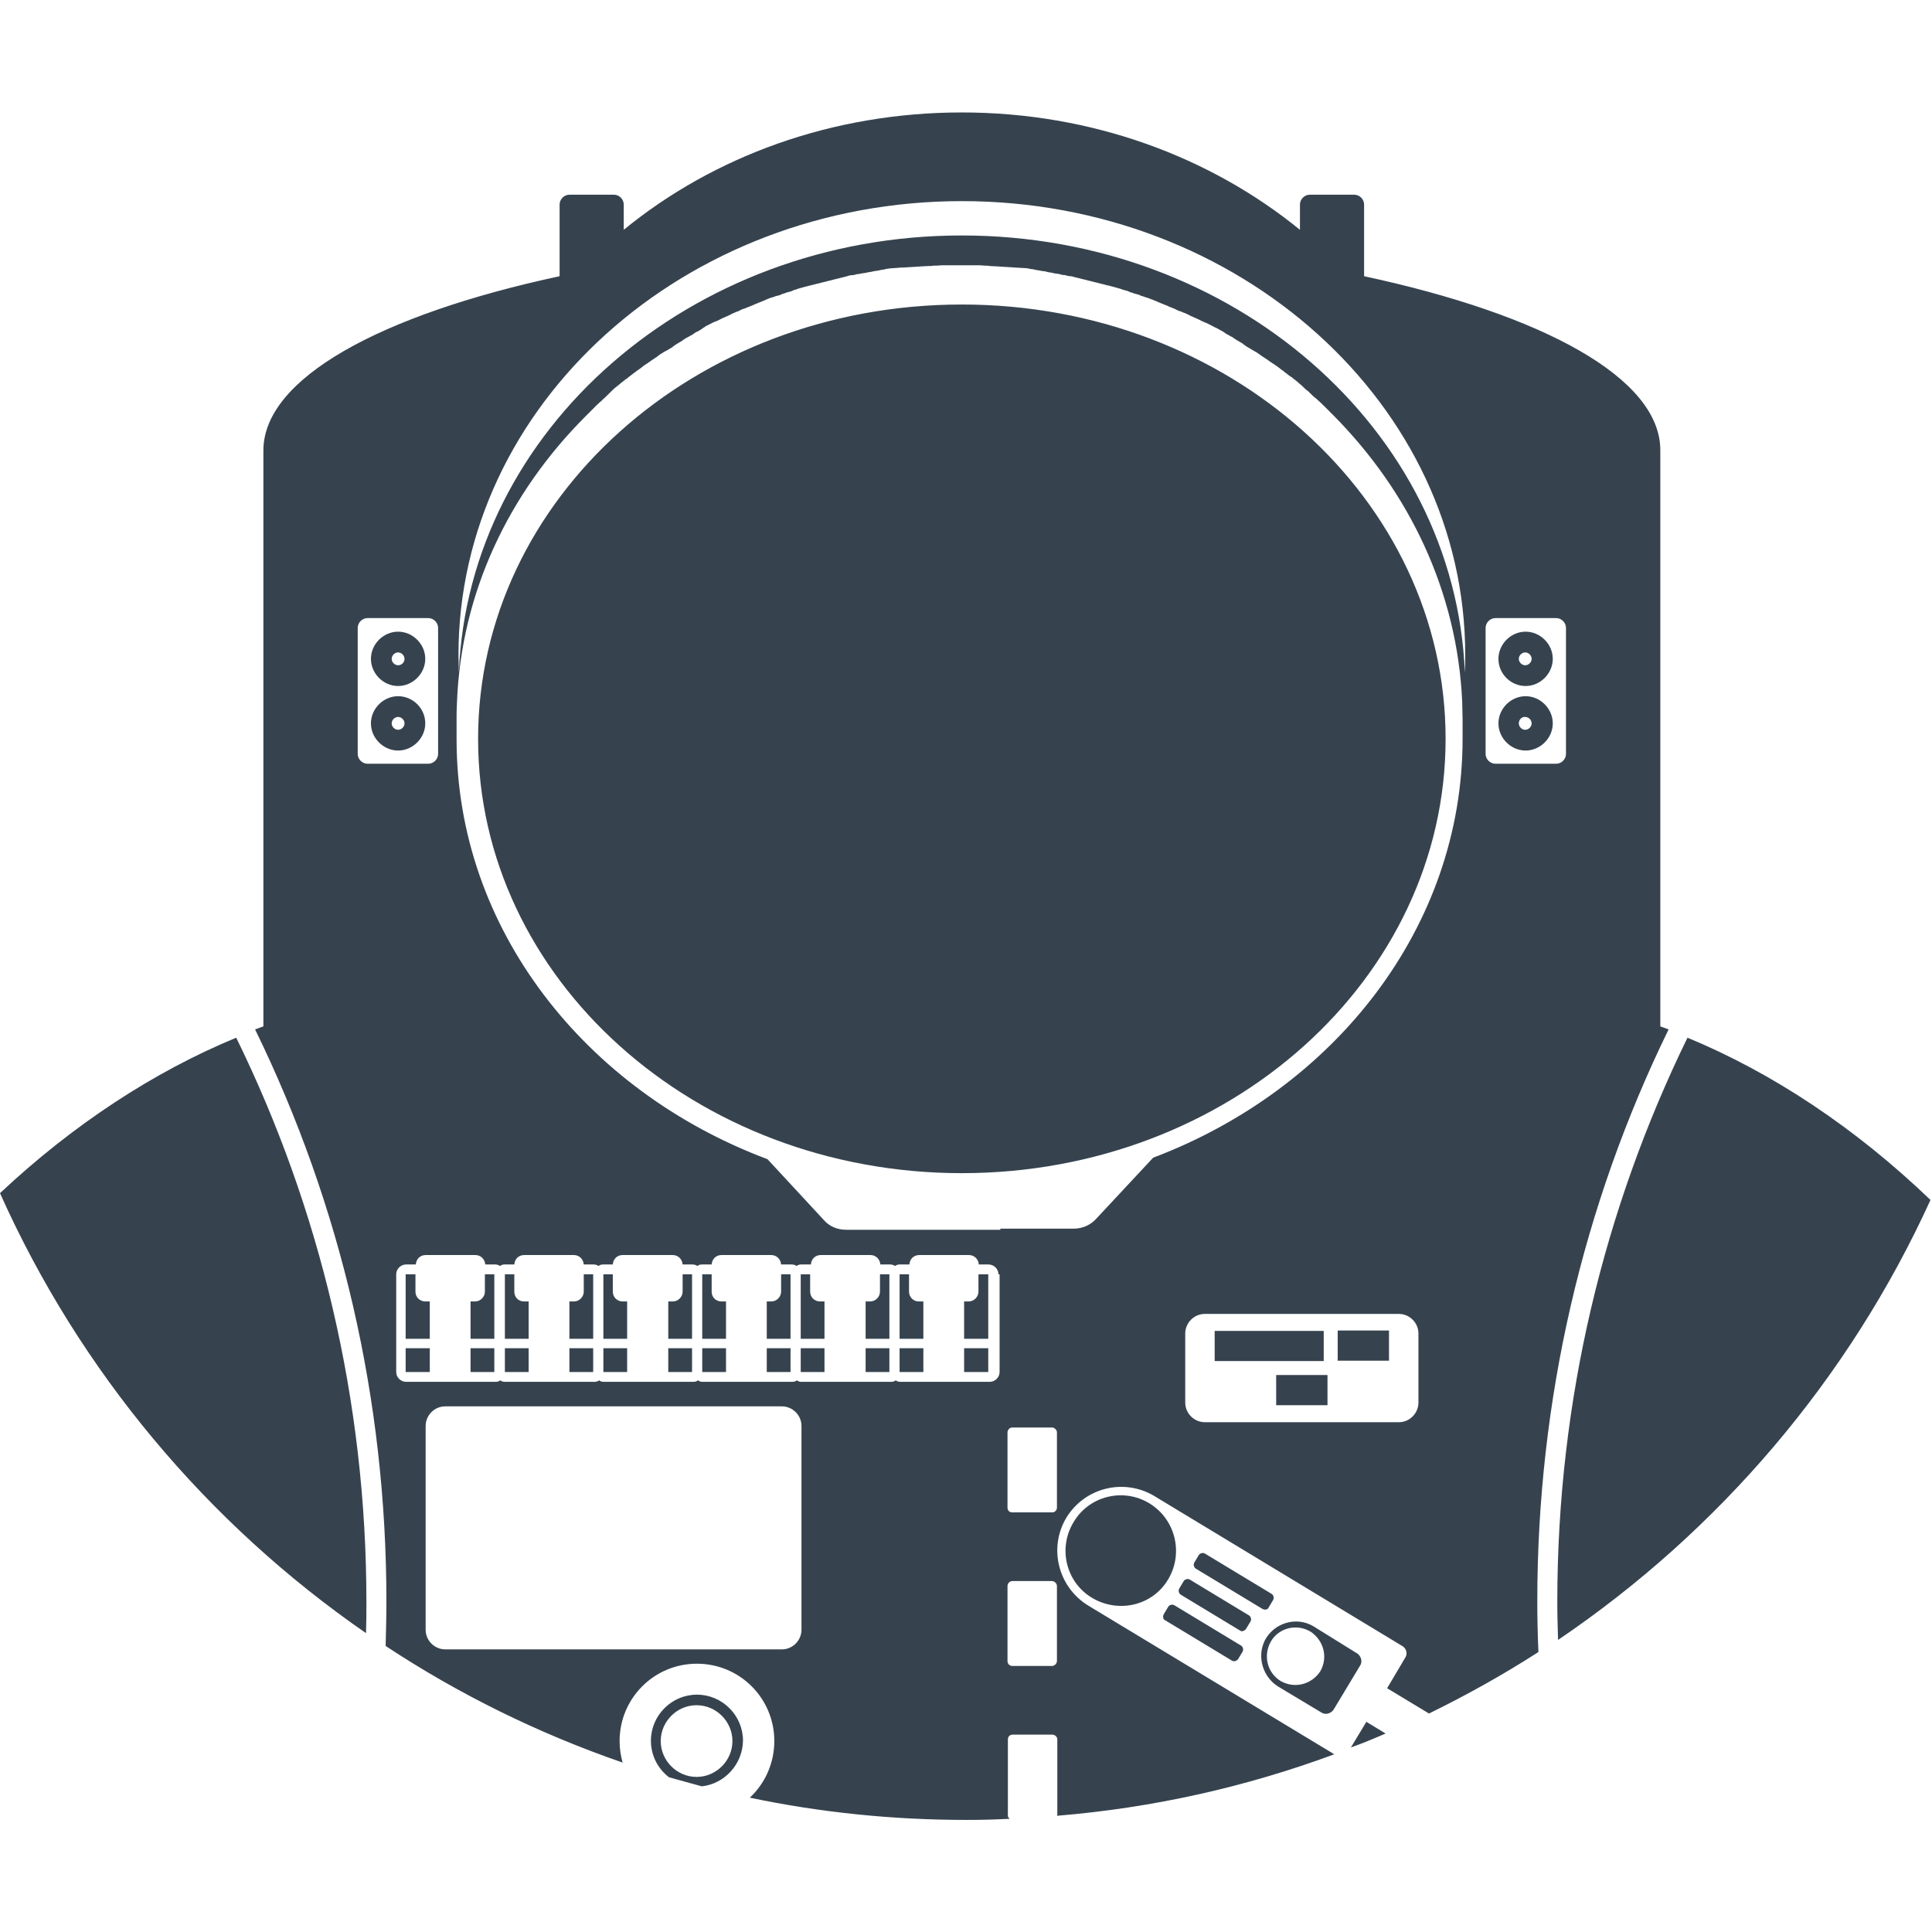
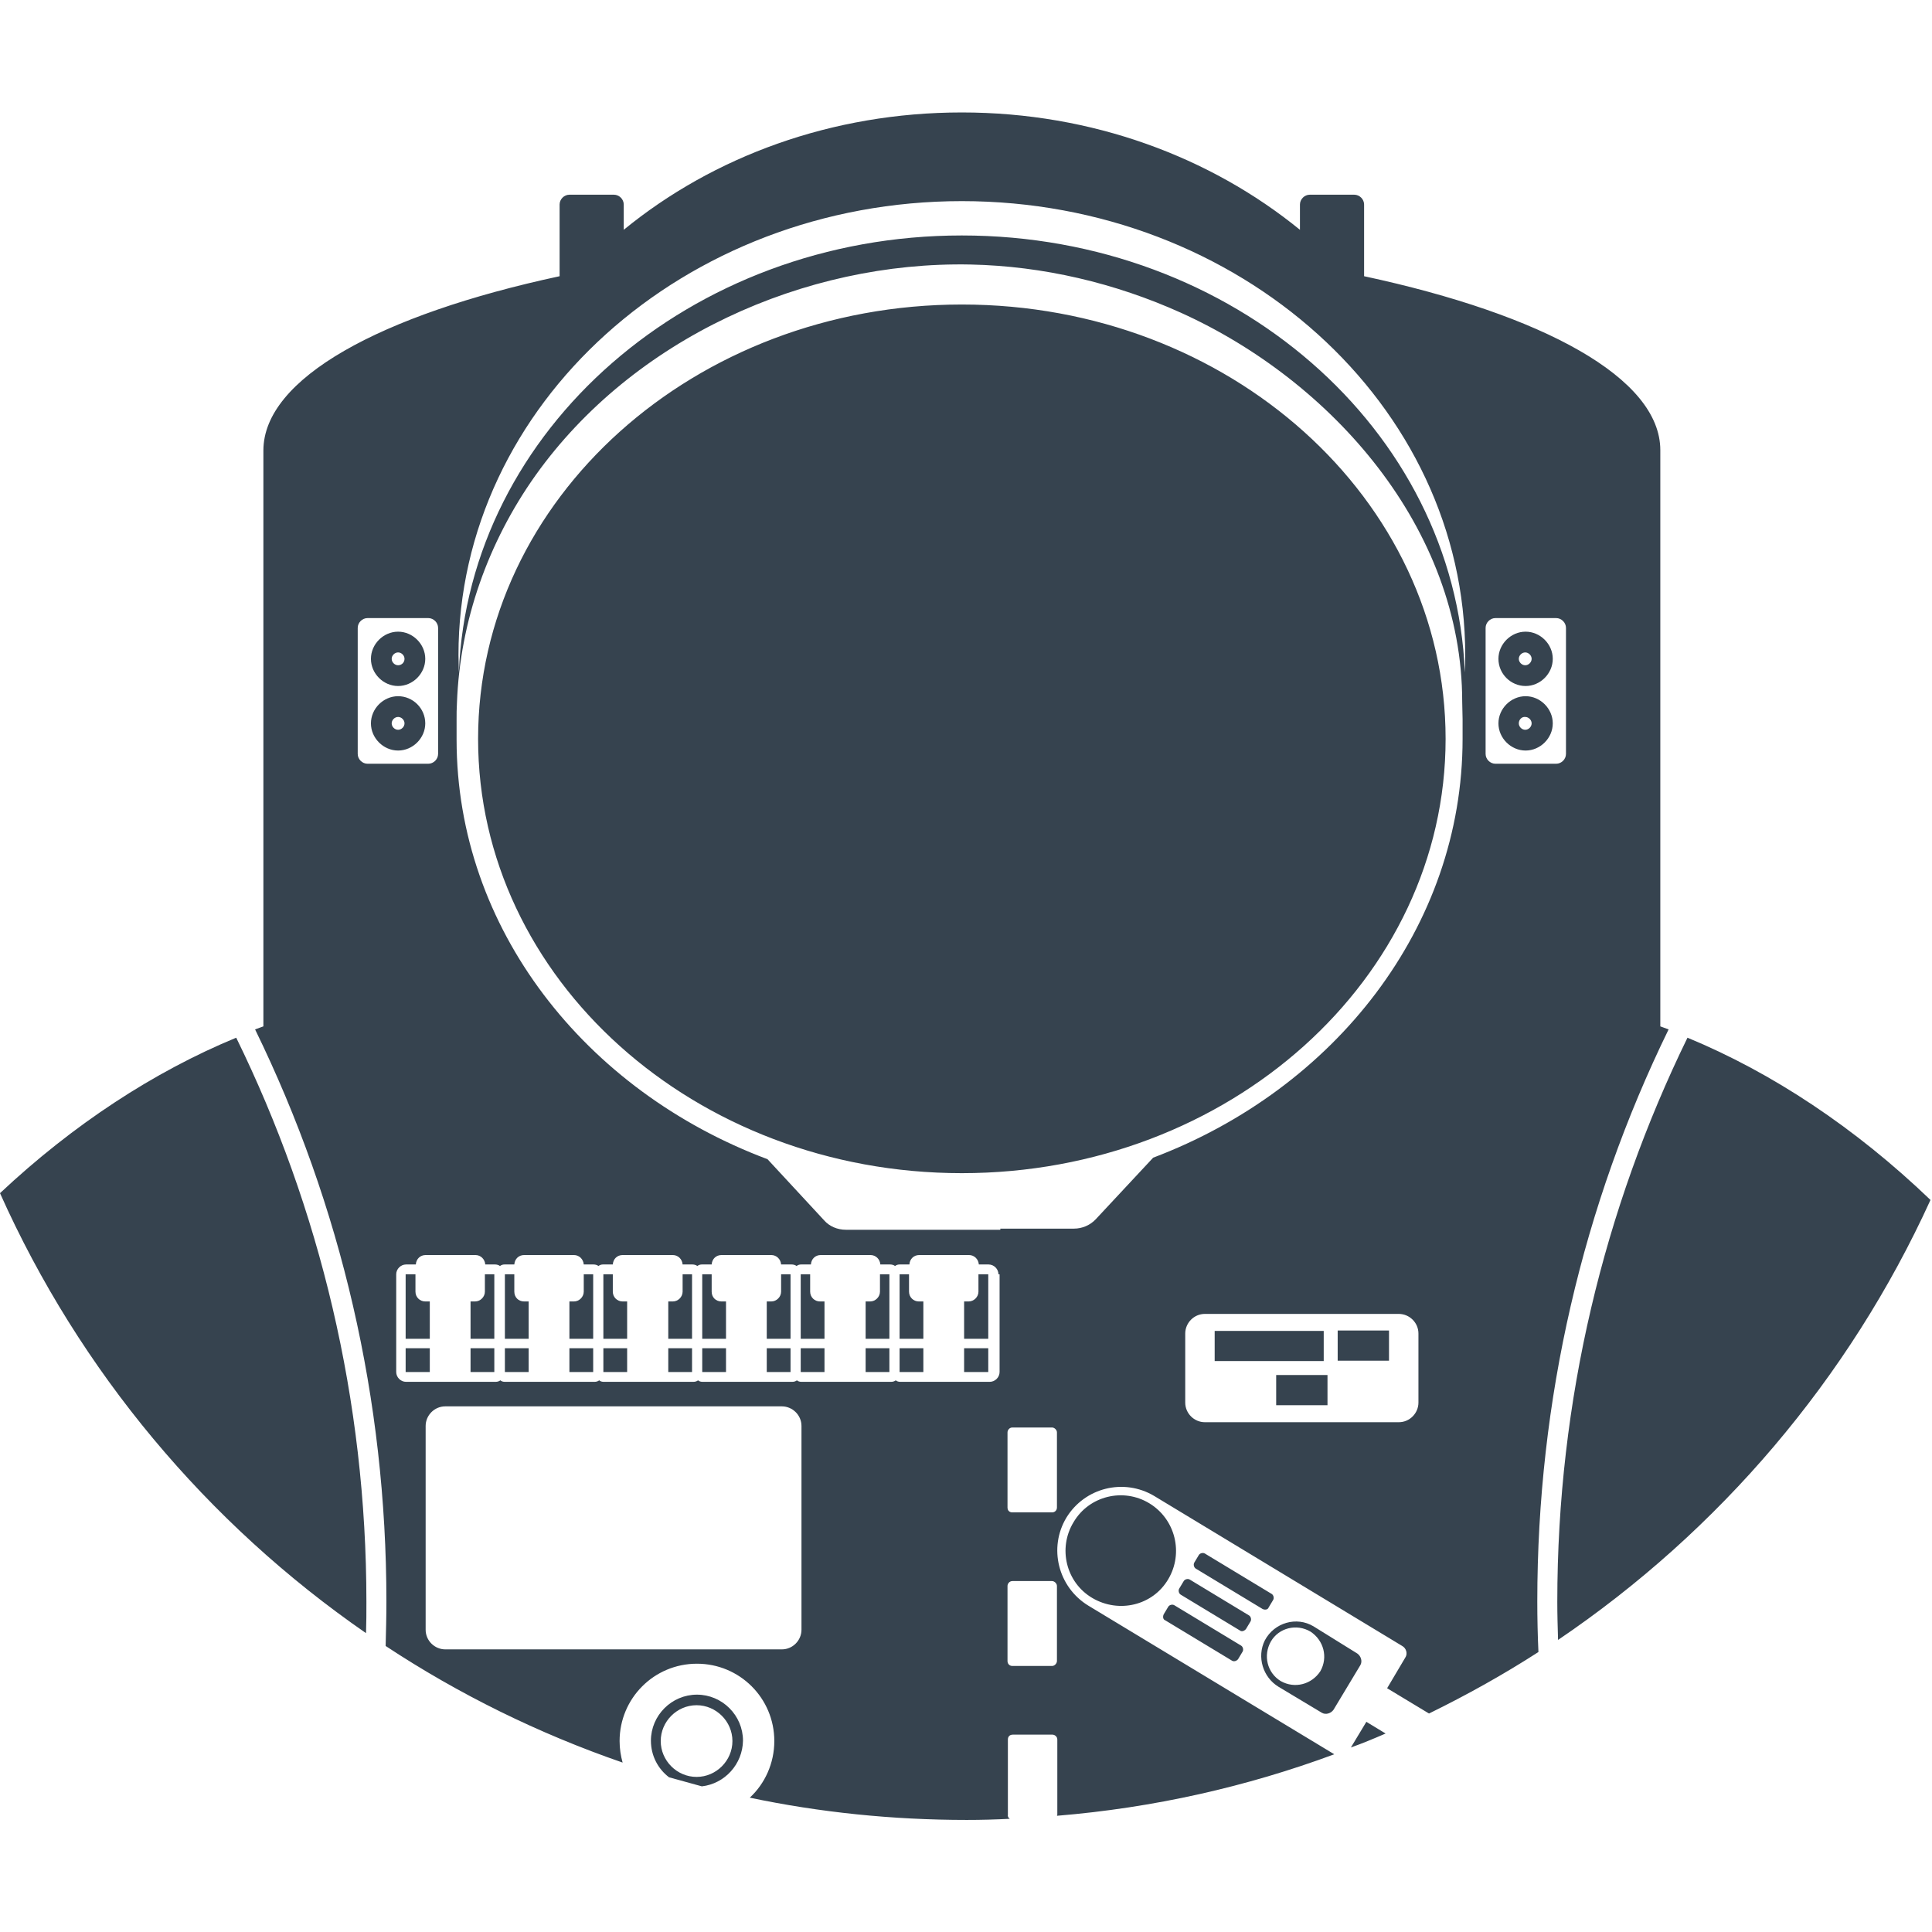
<svg xmlns="http://www.w3.org/2000/svg" version="1.1" x="0" y="0" viewBox="0 0 512 512" xml:space="preserve">
-   <path d="M128.5 337.7h2.5v17.1h-6.3v-9.9h1.2c1.4 0 2.6-1.2 2.6-2.6v-4.6zm-3.8 25.9h6.3v-6.3h-6.3v6.3zm-12-189c0 3.9-3.3 7.2-7.2 7.2s-7.2-3.3-7.2-7.2c0-3.9 3.3-7.2 7.2-7.2s7.2 3.3 7.2 7.2zm-5.5 0c0-.9-.8-1.7-1.7-1.7-.9 0-1.7.8-1.7 1.7 0 .9.8 1.7 1.7 1.7.9 0 1.7-.7 1.7-1.7zm2.9 167.7v-4.6h-2.6v17.1h6.4v-9.9h-1.2c-1.4 0-2.6-1.1-2.6-2.6zm-2.6 21.3h6.4v-6.3h-6.4v6.3zm26.3 0h6.3v-6.3h-6.3v6.3zm-21.1-171.9c0 3.9-3.3 7.2-7.2 7.2s-7.2-3.3-7.2-7.2 3.3-7.2 7.2-7.2 7.2 3.2 7.2 7.2zm-5.5 0c0-.9-.8-1.7-1.7-1.7-.9 0-1.7.8-1.7 1.7 0 .9.8 1.7 1.7 1.7.9 0 1.7-.8 1.7-1.7zM0 316.2c21.1 47.2 54.9 87.5 97 116.6.1-2.8.1-5.5.1-8.3 0-53.5-12.4-104.4-34.5-149.5-21.8 9-43.2 23-62.6 41.2zm186 157.2l-8.7-2.4c-2.9-2.2-4.8-5.7-4.8-9.7 0-6.7 5.5-12.2 12.2-12.2 6.7 0 12.2 5.5 12.2 12.2-.1 6.2-4.8 11.4-10.9 12.1zm-1.4-2.5c5.2 0 9.5-4.3 9.5-9.5s-4.3-9.5-9.5-9.5-9.5 4.3-9.5 9.5 4.3 9.5 9.5 9.5zm166.2-118.2h-28.9v8h28.9v-8zM511.6 318c-19.9-19.1-41.9-33.7-64.4-43-22.1 45.3-34.5 96-34.5 149.5 0 3.4.1 6.7.2 10.1 42.7-28.9 77.1-69.2 98.7-116.6zM397.1 191.7c0-3.9 3.3-7.2 7.2-7.2s7.2 3.3 7.2 7.2-3.3 7.2-7.2 7.2-7.2-3.3-7.2-7.2zm5.4 0c0 .9.8 1.7 1.7 1.7.9 0 1.7-.8 1.7-1.7 0-.9-.8-1.7-1.7-1.7-.9-.1-1.7.7-1.7 1.7zm-5.4-17.1c0-3.9 3.3-7.2 7.2-7.2s7.2 3.3 7.2 7.2c0 3.9-3.3 7.2-7.2 7.2s-7.2-3.2-7.2-7.2zm5.4 0c0 .9.8 1.7 1.7 1.7.9 0 1.7-.8 1.7-1.7 0-.9-.8-1.7-1.7-1.7-.9 0-1.7.8-1.7 1.7zm-64.3 197.8h13.6v-8h-13.6v8zm16.3-11.8h13.6v-8h-13.6v8zm-116.1 3h6.3v-6.3h-6.3v6.3zm20.9-21.3c0 1.4-1.2 2.6-2.6 2.6h-1.2v9.9h6.4v-17.1h-2.6v4.6zm8.3 139.7c-3.8.2-7.6.3-11.4.3-19.7 0-39-2-57.5-5.9 4-3.7 6.5-9.1 6.5-15 0-11.4-9.2-20.5-20.5-20.5-11.4 0-20.5 9.2-20.5 20.5 0 2 .3 3.9.8 5.7-22.3-7.7-43.4-18.1-62.8-30.9.1-3.9.2-7.8.2-11.8 0-53.5-12-104.9-34.8-151.6.8-.3 1.4-.5 2.2-.8V119.4c0-19.1 31-36 78.5-46.2v-19c0-1.4 1.2-2.6 2.6-2.6h11.8c1.4 0 2.6 1.2 2.6 2.6v6.7c23.7-19.4 55.1-31.1 89.6-31.1 34.5 0 65.9 11.8 89.6 31.1v-6.7c0-1.4 1.2-2.6 2.6-2.6h11.8c1.4 0 2.6 1.2 2.6 2.6v19c47.5 10.2 78.5 27 78.5 46.1V272c.8.3 1.4.5 2.2.8-22.8 46.7-34.8 98.2-34.8 151.6 0 4.5.1 9 .3 13.4-9.3 6-19 11.4-29 16.3l-11.1-6.7 4.8-8.1c.7-1 .3-2.5-.8-3.1l-65.8-39.8c-8-4.7-18.3-2.2-23.2 5.8-4.8 8-2.2 18.4 5.8 23.3l65.2 39.4c-23.2 8.6-47.9 14.2-73.5 16.3 0-.1.1-.2.1-.3V461c0-.8-.7-1.3-1.3-1.3h-10.5c-.8 0-1.3.5-1.3 1.3v20c-.1.4.2.8.5 1zm12.5-102.4c0-.7-.7-1.3-1.3-1.3h-10.5c-.8 0-1.3.7-1.3 1.3v19.9c0 .8.5 1.3 1.3 1.3h10.5c.7 0 1.3-.5 1.3-1.3v-19.9zm95.8-26.2c0-2.9-2.4-5.2-5.2-5.2h-51.4c-2.9 0-5.2 2.4-5.2 5.2v18.3c0 2.9 2.4 5.2 5.2 5.2h51.4c2.9 0 5.2-2.4 5.2-5.2v-18.3zm17.8-153.6c0 1.4 1.2 2.6 2.6 2.6h16.1c1.4 0 2.6-1.2 2.6-2.6v-33.4c0-1.4-1.2-2.6-2.6-2.6h-16.1c-1.4 0-2.6 1.2-2.6 2.6v33.4zm-272.2-26.2c0 1.6.1 3 .1 4.6 2.6-64.3 61.3-115.8 133.3-115.8s130.7 51.4 133.3 115.8c.1-1.6.1-3 .1-4.6 0-66.4-59.8-120.3-133.4-120.3s-133.4 53.9-133.4 120.3zm-8 28.8c1.4 0 2.6-1.2 2.6-2.6v-33.4c0-1.4-1.2-2.6-2.6-2.6H97.4c-1.4 0-2.6 1.2-2.6 2.6v33.4c0 1.4 1.2 2.6 2.6 2.6h16.1zm98.9 175.5c0-2.9-2.4-5.2-5.2-5.2H118c-2.9 0-5.2 2.4-5.2 5.2v54c0 2.9 2.4 5.2 5.2 5.2h89.2c2.9 0 5.2-2.4 5.2-5.2v-54zm52.2-40.2c0-1.4-1.2-2.6-2.6-2.6h-2.6c-.1-1.4-1.2-2.5-2.6-2.5h-13.2c-1.4 0-2.5 1-2.6 2.5h-2.6c-.4 0-.8.1-1.2.4-.4-.3-.9-.4-1.3-.4h-2.6c-.1-1.4-1.2-2.5-2.6-2.5h-13.2c-1.4 0-2.5 1-2.6 2.5h-2.6c-.4 0-.8.1-1.2.4-.4-.3-.9-.4-1.3-.4H207c-.1-1.4-1.2-2.5-2.6-2.5h-13.2c-1.4 0-2.5 1-2.6 2.5H186c-.4 0-.8.1-1.2.4-.4-.3-.9-.4-1.3-.4h-2.6c-.1-1.4-1.2-2.5-2.6-2.5H165c-1.4 0-2.5 1-2.6 2.5h-2.6c-.4 0-.8.1-1.2.4-.4-.3-.9-.4-1.3-.4h-2.6c-.1-1.4-1.2-2.5-2.6-2.5h-13.2c-1.4 0-2.5 1-2.6 2.5h-2.6c-.4 0-.8.1-1.2.4-.4-.3-.9-.4-1.3-.4h-2.6c-.1-1.4-1.2-2.5-2.6-2.5h-13.2c-1.4 0-2.5 1-2.6 2.5h-2.6c-1.4 0-2.6 1.2-2.6 2.6v25.9c0 1.4 1.2 2.6 2.6 2.6h23.7c.5 0 .9-.1 1.3-.4.3.3.8.4 1.2.4h23.7c.5 0 .9-.1 1.3-.4.3.3.8.4 1.2.4h23.7c.5 0 .9-.1 1.3-.4.3.3.8.4 1.2.4h23.7c.5 0 .9-.1 1.3-.4.3.3.8.4 1.2.4h23.7c.5 0 .9-.1 1.3-.4.3.3.8.4 1.2.4h23.7c1.4 0 2.6-1.2 2.6-2.6v-25.9zm1-12.1h19c2.2 0 4.3-.9 5.8-2.5l15.2-16.3c48.1-18.2 82-61.1 82-111v-5.2c0-1.6-.1-3-.1-4.6-1.3-29.2-14-55.6-34.1-75.9l-.1-.1-2-2-.3-.3c-.5-.5-1.2-1.2-1.8-1.7l-.3-.3c-.7-.5-1.2-1-1.8-1.6l-.4-.4c-.7-.5-1.2-1-1.8-1.6-.1-.1-.4-.3-.5-.4-.5-.5-1-.9-1.7-1.4-.3-.3-.4-.4-.7-.5-.5-.4-1.2-.9-1.7-1.3-.1-.1-.4-.4-.7-.5-.5-.5-1.2-.9-1.7-1.3-.3-.1-.5-.4-.8-.5-.5-.4-1.2-.8-1.7-1.2-.3-.1-.5-.4-.8-.5-.5-.4-1.2-.8-1.7-1.2-.3-.1-.7-.4-.9-.5-.7-.4-1.2-.7-1.7-1-.3-.3-.7-.4-.9-.7-.7-.4-1.2-.7-1.7-1-.4-.3-.7-.4-1-.7-.7-.3-1.2-.7-1.7-.9-.4-.3-.7-.5-1-.7-.7-.3-1.2-.7-1.7-.9-.3-.1-.7-.4-1-.5-.5-.3-1-.5-1.6-.8-.4-.1-.8-.4-1.2-.5-.5-.3-1-.5-1.6-.8-.4-.1-.8-.4-1.2-.5-.5-.3-1-.5-1.6-.8-.5-.1-.9-.4-1.3-.5-.5-.1-1-.4-1.6-.7-.4-.1-.9-.4-1.3-.5-.5-.3-1-.4-1.6-.7-.4-.1-.9-.4-1.3-.5-.5-.3-1-.4-1.6-.7-.5-.1-.9-.4-1.4-.5-.5-.1-1-.4-1.6-.5-.5-.3-.9-.4-1.4-.5-.5-.1-1-.4-1.6-.5-.5-.3-.9-.4-1.4-.5-.5-.1-1-.4-1.6-.5-.4-.1-.9-.3-1.4-.4-.5-.1-1-.3-1.6-.4-.5-.1-1-.3-1.6-.4-.5-.1-1-.3-1.6-.4-.5-.1-1-.3-1.6-.4-.5-.1-1-.3-1.6-.4-.5-.1-1-.3-1.6-.4-.5-.1-1-.3-1.6-.4-.5 0-1-.1-1.6-.3-.5 0-1-.1-1.6-.3-.5-.1-1.2-.1-1.7-.3-.5-.1-1-.1-1.6-.3s-1.2-.1-1.7-.3c-.5-.1-1-.1-1.6-.3-.5-.1-1.2-.1-1.7-.3-.5 0-1-.1-1.6-.1-.7 0-1.2-.1-1.8-.1-.4 0-.9-.1-1.4-.1-.5 0-1.2-.1-1.8-.1-.5 0-.9-.1-1.4-.1-.7 0-1.3-.1-2-.1-.4-.1-.9-.1-1.3-.1-.8-.1-1.4-.1-2.2-.1h-9.2c-.8.1-1.4.1-2.2.1-.4.1-.9.1-1.3.1-.7 0-1.3.1-2 .1-.5 0-.9.1-1.4.1-.5 0-1.2.1-1.8.1-.4 0-.9.1-1.4.1-.7 0-1.2 0-1.8.1-.5 0-1 .1-1.6.1-.5.1-1.2.1-1.7.3-.5.1-1 .1-1.6.3-.5.1-1.2.1-1.7.3-.5.1-1 .1-1.6.3-.5.1-1.2.1-1.7.3-.5 0-1 .1-1.6.3-.7 0-1.2.1-1.7.3-.5.1-1 .3-1.6.4-.5.1-1 .3-1.6.4-.5.1-1 .3-1.6.4-.5.1-1 .3-1.6.4-.5.1-1 .3-1.6.4-.5.1-1 .3-1.6.4-.5.1-1 .3-1.6.4-.4.1-.9.3-1.4.4-.5.1-1 .4-1.6.5-.5.3-.9.4-1.4.5-.5.1-1 .4-1.6.5-.5.3-.9.4-1.4.5-.5.1-1 .4-1.6.5-.4.1-.9.4-1.3.5-.5.3-1 .4-1.6.7-.4.1-.9.4-1.3.5-.5.3-1 .4-1.6.7-.4.1-.9.4-1.3.5-.5.1-1 .4-1.6.7-.5.1-.9.4-1.3.5-.5.3-1 .5-1.6.8-.4.1-.8.4-1.2.5-.5.3-1 .5-1.6.8-.4.1-.8.3-1.2.5-.5.3-1 .5-1.6.8-.3.3-.7.4-1 .7-.5.3-1 .7-1.6.9-.4.3-.7.4-1 .7-.7.3-1.2.7-1.7.9-.4.3-.7.4-1 .7-.7.4-1.2.7-1.7 1-.3.3-.7.4-.9.7-.7.4-1.2.7-1.7 1-.3.1-.7.4-.9.5-.7.4-1.2.8-1.7 1.2-.3.1-.5.4-.8.5-.5.4-1.2.8-1.7 1.2-.3.1-.5.4-.8.5-.5.5-1.2.9-1.7 1.3-.3.1-.4.4-.7.5-.5.4-1.2.9-1.7 1.3-.3.3-.4.4-.7.5-.5.5-1.2.9-1.7 1.4-.1.1-.4.3-.5.4-.7.5-1.2 1-1.8 1.6l-.4.4c-.7.7-1.2 1.2-1.8 1.7 0 .1-.1.1-.3.3-.5.5-1.2 1-1.8 1.7l-.3.3-2 2c-20.3 20.3-33 46.7-34.1 75.9-.1 1.6-.1 3-.1 4.6v5.2c0 50.1 34.1 93.1 82.4 111.2l15 16.2c1.4 1.6 3.5 2.5 5.8 2.5h40.9v-.3zm1.4 114.6c0 .7.5 1.3 1.3 1.3h10.5c.7 0 1.3-.7 1.3-1.3v-19.9c0-.7-.7-1.3-1.3-1.3h-10.5c-.8 0-1.3.7-1.3 1.3v19.9zm116.1-244.4c0-63.6-57.4-115.1-128.2-115.1s-128.2 51.5-128.2 115.1c0 63.6 57.4 115.1 128.2 115.1s128.2-51.5 128.2-115.1zM255.5 363.6h6.4v-6.3h-6.4v6.3zm-14.6-21.3v-4.6h-2.5v17.1h6.3v-9.9h-1.2c-1.4 0-2.6-1.1-2.6-2.6zm-11.5 21.3h6.3v-6.3h-6.3v6.3zm3.8-21.3c0 1.4-1.2 2.6-2.6 2.6h-1.2v9.9h6.3v-17.1h-2.5v4.6zm102 92.4c2.5-4.7 8.4-6.4 12.9-3.7l11.6 7.2c1 .7 1.4 2.1.8 3.1l-7.1 11.8c-.7 1-2.1 1.4-3.1.8l-11.5-6.9c-4.1-2.5-5.8-7.9-3.6-12.3zm4.2 10.8c3.7 2.1 8.2.9 10.5-2.6 2.1-3.7.9-8.2-2.6-10.5-3.7-2.2-8.4-1-10.5 2.6-2.1 3.7-1 8.3 2.6 10.5zm27.8 13.9l-5.1-3.1-4.1 6.8c3.1-1.1 6.2-2.4 9.2-3.7zm-31-33.4l1.2-2c.3-.5.1-1.3-.4-1.6l-17.7-10.7c-.5-.3-1.3-.1-1.6.4l-1.2 2c-.3.5-.1 1.3.4 1.6l17.7 10.7c.6.3 1.4.2 1.6-.4zm-31.6-27.6c-6.9-4.2-16-2-20.1 5-4.2 6.9-2 16 5 20.1s16 2 20.1-5c4.1-6.9 1.9-15.9-5-20.1zm26.8 31.3c.3-.5.1-1.3-.4-1.6l-15.7-9.5c-.5-.3-1.3-.1-1.6.4l-1.2 2c-.3.5-.1 1.3.4 1.6l15.7 9.5c.5.4 1.2.1 1.6-.4l1.2-2zm-22.6-.3l17.7 10.7c.5.3 1.2.1 1.6-.4l1.2-2c.3-.5.1-1.3-.4-1.6l-17.7-10.7c-.5-.3-1.3-.1-1.6.4l-1.2 2c-.3.6-.2 1.4.4 1.6zm-157.9-65.8h6.3v-6.3h-6.3v6.3zm9 0h6.3v-6.3h-6.3v6.3zm54.8-21.3v-4.6h-2.5v17.1h6.3v-9.9h-1.2c-1.4 0-2.6-1.1-2.6-2.6zm-33.8 0c0 1.4-1.2 2.6-2.6 2.6h-1.2v9.9h6.3v-17.1h-2.5v4.6zm-3.8 21.3h6.3v-6.3h-6.3v6.3zm-40.8-21.3v-4.6h-2.5v17.1h6.3v-9.9h-1.2c-1.5 0-2.6-1.1-2.6-2.6zm18.4 0c0 1.4-1.2 2.6-2.6 2.6h-1.2v9.9h6.3v-17.1h-2.5v4.6zm7.7 0v-4.6h-2.5v17.1h6.3v-9.9H165c-1.4 0-2.6-1.1-2.6-2.6zm49.8 21.3h6.3v-6.3h-6.3v6.3zm-5.2-21.3c0 1.4-1.2 2.6-2.6 2.6h-1.2v9.9h6.3v-17.1H207v4.6zm-3.8 21.3h6.3v-6.3h-6.3v6.3zm-14.6-21.3v-4.6h-2.5v17.1h6.3v-9.9h-1.2c-1.5 0-2.6-1.1-2.6-2.6zm-2.5 21.3h6.3v-6.3h-6.3v6.3z" fill="#36434f" />
+   <path d="M128.5 337.7h2.5v17.1h-6.3v-9.9h1.2c1.4 0 2.6-1.2 2.6-2.6v-4.6zm-3.8 25.9h6.3v-6.3h-6.3v6.3zm-12-189c0 3.9-3.3 7.2-7.2 7.2s-7.2-3.3-7.2-7.2 3.3-7.2 7.2-7.2 7.2 3.3 7.2 7.2zm-5.5 0c0-.9-.8-1.7-1.7-1.7-.9 0-1.7.8-1.7 1.7s.8 1.7 1.7 1.7c.9 0 1.7-.7 1.7-1.7zm2.9 167.7v-4.6h-2.6v17.1h6.4v-9.9h-1.2c-1.4 0-2.6-1.1-2.6-2.6zm-2.6 21.3h6.4v-6.3h-6.4v6.3zm26.3 0h6.3v-6.3h-6.3v6.3zm-21.1-171.9c0 3.9-3.3 7.2-7.2 7.2s-7.2-3.3-7.2-7.2 3.3-7.2 7.2-7.2 7.2 3.2 7.2 7.2zm-5.5 0c0-.9-.8-1.7-1.7-1.7-.9 0-1.7.8-1.7 1.7s.8 1.7 1.7 1.7c.9 0 1.7-.8 1.7-1.7zM0 316.2c21.1 47.2 54.9 87.5 97 116.6.1-2.8.1-5.5.1-8.3 0-53.5-12.4-104.4-34.5-149.5-21.8 9-43.2 23-62.6 41.2zm186 157.2l-8.7-2.4c-2.9-2.2-4.8-5.7-4.8-9.7 0-6.7 5.5-12.2 12.2-12.2s12.2 5.5 12.2 12.2c-.1 6.2-4.8 11.4-10.9 12.1zm-1.4-2.5c5.2 0 9.5-4.3 9.5-9.5s-4.3-9.5-9.5-9.5-9.5 4.3-9.5 9.5 4.3 9.5 9.5 9.5zm166.2-118.2h-28.9v8h28.9v-8zM511.6 318c-19.9-19.1-41.9-33.7-64.4-43-22.1 45.3-34.5 96-34.5 149.5 0 3.4.1 6.7.2 10.1 42.7-28.9 77.1-69.2 98.7-116.6zM397.1 191.7c0-3.9 3.3-7.2 7.2-7.2s7.2 3.3 7.2 7.2-3.3 7.2-7.2 7.2-7.2-3.3-7.2-7.2zm5.4 0c0 .9.8 1.7 1.7 1.7.9 0 1.7-.8 1.7-1.7s-.8-1.7-1.7-1.7c-.9-.1-1.7.7-1.7 1.7zm-5.4-17.1c0-3.9 3.3-7.2 7.2-7.2s7.2 3.3 7.2 7.2-3.3 7.2-7.2 7.2-7.2-3.2-7.2-7.2zm5.4 0c0 .9.8 1.7 1.7 1.7.9 0 1.7-.8 1.7-1.7s-.8-1.7-1.7-1.7c-.9 0-1.7.8-1.7 1.7zm-64.3 197.8h13.6v-8h-13.6v8zm16.3-11.8h13.6v-8h-13.6v8zm-116.1 3h6.3v-6.3h-6.3v6.3zm20.9-21.3c0 1.4-1.2 2.6-2.6 2.6h-1.2v9.9h6.4v-17.1h-2.6v4.6zm8.3 139.7c-3.8.2-7.6.3-11.4.3-19.7 0-39-2-57.5-5.9 4-3.7 6.5-9.1 6.5-15 0-11.4-9.2-20.5-20.5-20.5-11.4 0-20.5 9.2-20.5 20.5 0 2 .3 3.9.8 5.7-22.3-7.7-43.4-18.1-62.8-30.9.1-3.9.2-7.8.2-11.8 0-53.5-12-104.9-34.8-151.6.8-.3 1.4-.5 2.2-.8V119.4c0-19.1 31-36 78.5-46.2v-19c0-1.4 1.2-2.6 2.6-2.6h11.8c1.4 0 2.6 1.2 2.6 2.6v6.7c23.7-19.4 55.1-31.1 89.6-31.1s65.9 11.8 89.6 31.1v-6.7c0-1.4 1.2-2.6 2.6-2.6h11.8c1.4 0 2.6 1.2 2.6 2.6v19c47.5 10.2 78.5 27 78.5 46.1V272c.8.3 1.4.5 2.2.8-22.8 46.7-34.8 98.2-34.8 151.6 0 4.5.1 9 .3 13.4-9.3 6-19 11.4-29 16.3l-11.1-6.7 4.8-8.1c.7-1 .3-2.5-.8-3.1l-65.8-39.8c-8-4.7-18.3-2.2-23.2 5.8-4.8 8-2.2 18.4 5.8 23.3l65.2 39.4c-23.2 8.6-47.9 14.2-73.5 16.3 0-.1.1-.2.1-.3V461c0-.8-.7-1.3-1.3-1.3h-10.5c-.8 0-1.3.5-1.3 1.3v20c-.1.4.2.8.5 1zm12.5-102.4c0-.7-.7-1.3-1.3-1.3h-10.5c-.8 0-1.3.7-1.3 1.3v19.9c0 .8.5 1.3 1.3 1.3h10.5c.7 0 1.3-.5 1.3-1.3v-19.9zm95.8-26.2c0-2.9-2.4-5.2-5.2-5.2h-51.4c-2.9 0-5.2 2.4-5.2 5.2v18.3c0 2.9 2.4 5.2 5.2 5.2h51.4c2.9 0 5.2-2.4 5.2-5.2v-18.3zm17.8-153.6c0 1.4 1.2 2.6 2.6 2.6h16.1c1.4 0 2.6-1.2 2.6-2.6v-33.4c0-1.4-1.2-2.6-2.6-2.6h-16.1c-1.4 0-2.6 1.2-2.6 2.6v33.4zm-272.2-26.2c0 1.6.1 3 .1 4.6 2.6-64.3 61.3-115.8 133.3-115.8s130.7 51.4 133.3 115.8c.1-1.6.1-3 .1-4.6 0-66.4-59.8-120.3-133.4-120.3s-133.4 53.9-133.4 120.3zm-8 28.8c1.4 0 2.6-1.2 2.6-2.6v-33.4c0-1.4-1.2-2.6-2.6-2.6H97.4c-1.4 0-2.6 1.2-2.6 2.6v33.4c0 1.4 1.2 2.6 2.6 2.6h16.1zm98.9 175.5c0-2.9-2.4-5.2-5.2-5.2H118c-2.9 0-5.2 2.4-5.2 5.2v54c0 2.9 2.4 5.2 5.2 5.2h89.2c2.9 0 5.2-2.4 5.2-5.2v-54zm52.2-40.2c0-1.4-1.2-2.6-2.6-2.6h-2.6c-.1-1.4-1.2-2.5-2.6-2.5h-13.2c-1.4 0-2.5 1-2.6 2.5h-2.6c-.4 0-.8.1-1.2.4-.4-.3-.9-.4-1.3-.4h-2.6c-.1-1.4-1.2-2.5-2.6-2.5h-13.2c-1.4 0-2.5 1-2.6 2.5h-2.6c-.4 0-.8.1-1.2.4-.4-.3-.9-.4-1.3-.4H207c-.1-1.4-1.2-2.5-2.6-2.5h-13.2c-1.4 0-2.5 1-2.6 2.5H186c-.4 0-.8.1-1.2.4-.4-.3-.9-.4-1.3-.4h-2.6c-.1-1.4-1.2-2.5-2.6-2.5H165c-1.4 0-2.5 1-2.6 2.5h-2.6c-.4 0-.8.1-1.2.4-.4-.3-.9-.4-1.3-.4h-2.6c-.1-1.4-1.2-2.5-2.6-2.5h-13.2c-1.4 0-2.5 1-2.6 2.5h-2.6c-.4 0-.8.1-1.2.4-.4-.3-.9-.4-1.3-.4h-2.6c-.1-1.4-1.2-2.5-2.6-2.5h-13.2c-1.4 0-2.5 1-2.6 2.5h-2.6c-1.4 0-2.6 1.2-2.6 2.6v25.9c0 1.4 1.2 2.6 2.6 2.6h23.7c.5 0 .9-.1 1.3-.4.3.3.8.4 1.2.4h23.7c.5 0 .9-.1 1.3-.4.3.3.8.4 1.2.4h23.7c.5 0 .9-.1 1.3-.4.3.3.8.4 1.2.4h23.7c.5 0 .9-.1 1.3-.4.3.3.8.4 1.2.4h23.7c.5 0 .9-.1 1.3-.4.3.3.8.4 1.2.4h23.7c1.4 0 2.6-1.2 2.6-2.6v-25.9h-.3zm1-12.1h19c2.2 0 4.3-.9 5.8-2.5l15.2-16.3c48.1-18.2 82-61.1 82-111v-5.2c0-1.6-.1-3-.1-4.6 0-46-34.5-85-74.5-103.1-17.5-7.9-36.6-12.4-55.8-12.8-44.1-.9-89.5 19.7-115.3 55.9-12.5 17.6-20 38.6-20.8 60.2-.1 1.6-.1 3-.1 4.6v5.2c0 50.1 34.1 93.1 82.4 111.2l15 16.2c1.4 1.6 3.5 2.5 5.8 2.5h40.9v-.3h.5zm1.4 114.6c0 .7.5 1.3 1.3 1.3h10.5c.7 0 1.3-.7 1.3-1.3v-19.9c0-.7-.7-1.3-1.3-1.3h-10.5c-.8 0-1.3.7-1.3 1.3v19.9zm116.1-244.4c0-63.6-57.4-115.1-128.2-115.1s-128.2 51.5-128.2 115.1 57.4 115.1 128.2 115.1 128.2-51.5 128.2-115.1zM255.5 363.6h6.4v-6.3h-6.4v6.3zm-14.6-21.3v-4.6h-2.5v17.1h6.3v-9.9h-1.2c-1.4 0-2.6-1.1-2.6-2.6zm-11.5 21.3h6.3v-6.3h-6.3v6.3zm3.8-21.3c0 1.4-1.2 2.6-2.6 2.6h-1.2v9.9h6.3v-17.1h-2.5v4.6zm102 92.4c2.5-4.7 8.4-6.4 12.9-3.7l11.6 7.2c1 .7 1.4 2.1.8 3.1l-7.1 11.8c-.7 1-2.1 1.4-3.1.8l-11.5-6.9c-4.1-2.5-5.8-7.9-3.6-12.3zm4.2 10.8c3.7 2.1 8.2.9 10.5-2.6 2.1-3.7.9-8.2-2.6-10.5-3.7-2.2-8.4-1-10.5 2.6-2.1 3.7-1 8.3 2.6 10.5zm27.8 13.9l-5.1-3.1-4.1 6.8c3.1-1.1 6.2-2.4 9.2-3.7zm-31-33.4l1.2-2c.3-.5.1-1.3-.4-1.6l-17.7-10.7c-.5-.3-1.3-.1-1.6.4l-1.2 2c-.3.5-.1 1.3.4 1.6l17.7 10.7c.6.3 1.4.2 1.6-.4zm-31.6-27.6c-6.9-4.2-16-2-20.1 5-4.2 6.9-2 16 5 20.1s16 2 20.1-5c4.1-6.9 1.9-15.9-5-20.1zm26.8 31.3c.3-.5.1-1.3-.4-1.6l-15.7-9.5c-.5-.3-1.3-.1-1.6.4l-1.2 2c-.3.5-.1 1.3.4 1.6l15.7 9.5c.5.4 1.2.1 1.6-.4l1.2-2zm-22.6-.3l17.7 10.7c.5.3 1.2.1 1.6-.4l1.2-2c.3-.5.1-1.3-.4-1.6l-17.7-10.7c-.5-.3-1.3-.1-1.6.4l-1.2 2c-.3.6-.2 1.4.4 1.6zm-157.9-65.8h6.3v-6.3h-6.3v6.3zm9 0h6.3v-6.3h-6.3v6.3zm54.8-21.3v-4.6h-2.5v17.1h6.3v-9.9h-1.2c-1.4 0-2.6-1.1-2.6-2.6zm-33.8 0c0 1.4-1.2 2.6-2.6 2.6h-1.2v9.9h6.3v-17.1h-2.5v4.6zm-3.8 21.3h6.3v-6.3h-6.3v6.3zm-40.8-21.3v-4.6h-2.5v17.1h6.3v-9.9h-1.2c-1.5 0-2.6-1.1-2.6-2.6zm18.4 0c0 1.4-1.2 2.6-2.6 2.6h-1.2v9.9h6.3v-17.1h-2.5v4.6zm7.7 0v-4.6h-2.5v17.1h6.3v-9.9H165c-1.4 0-2.6-1.1-2.6-2.6zm49.8 21.3h6.3v-6.3h-6.3v6.3zm-5.2-21.3c0 1.4-1.2 2.6-2.6 2.6h-1.2v9.9h6.3v-17.1H207v4.6zm-3.8 21.3h6.3v-6.3h-6.3v6.3zm-14.6-21.3v-4.6h-2.5v17.1h6.3v-9.9h-1.2c-1.5 0-2.6-1.1-2.6-2.6zm-2.5 21.3h6.3v-6.3h-6.3v6.3z" fill="#36434f" />
</svg>
